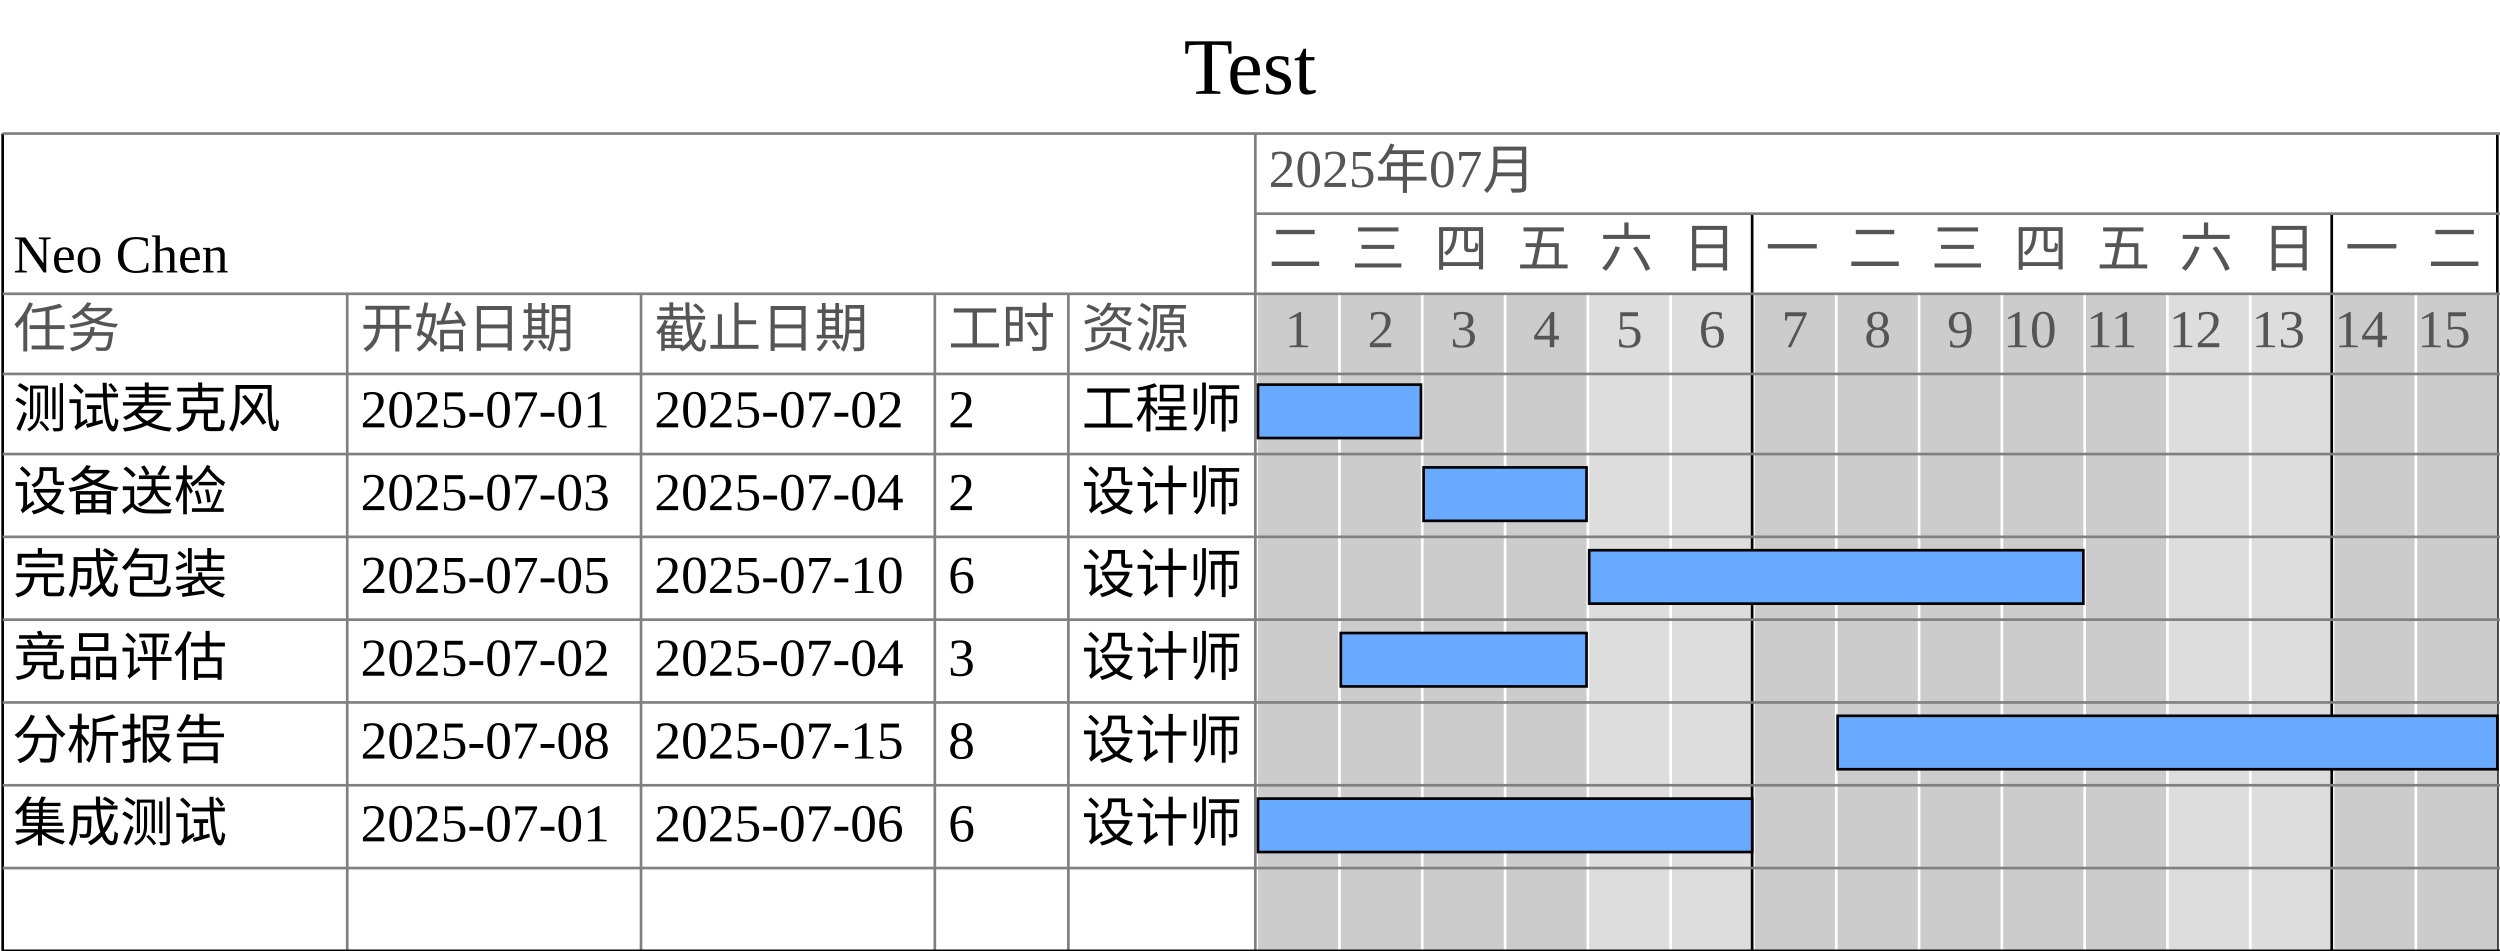
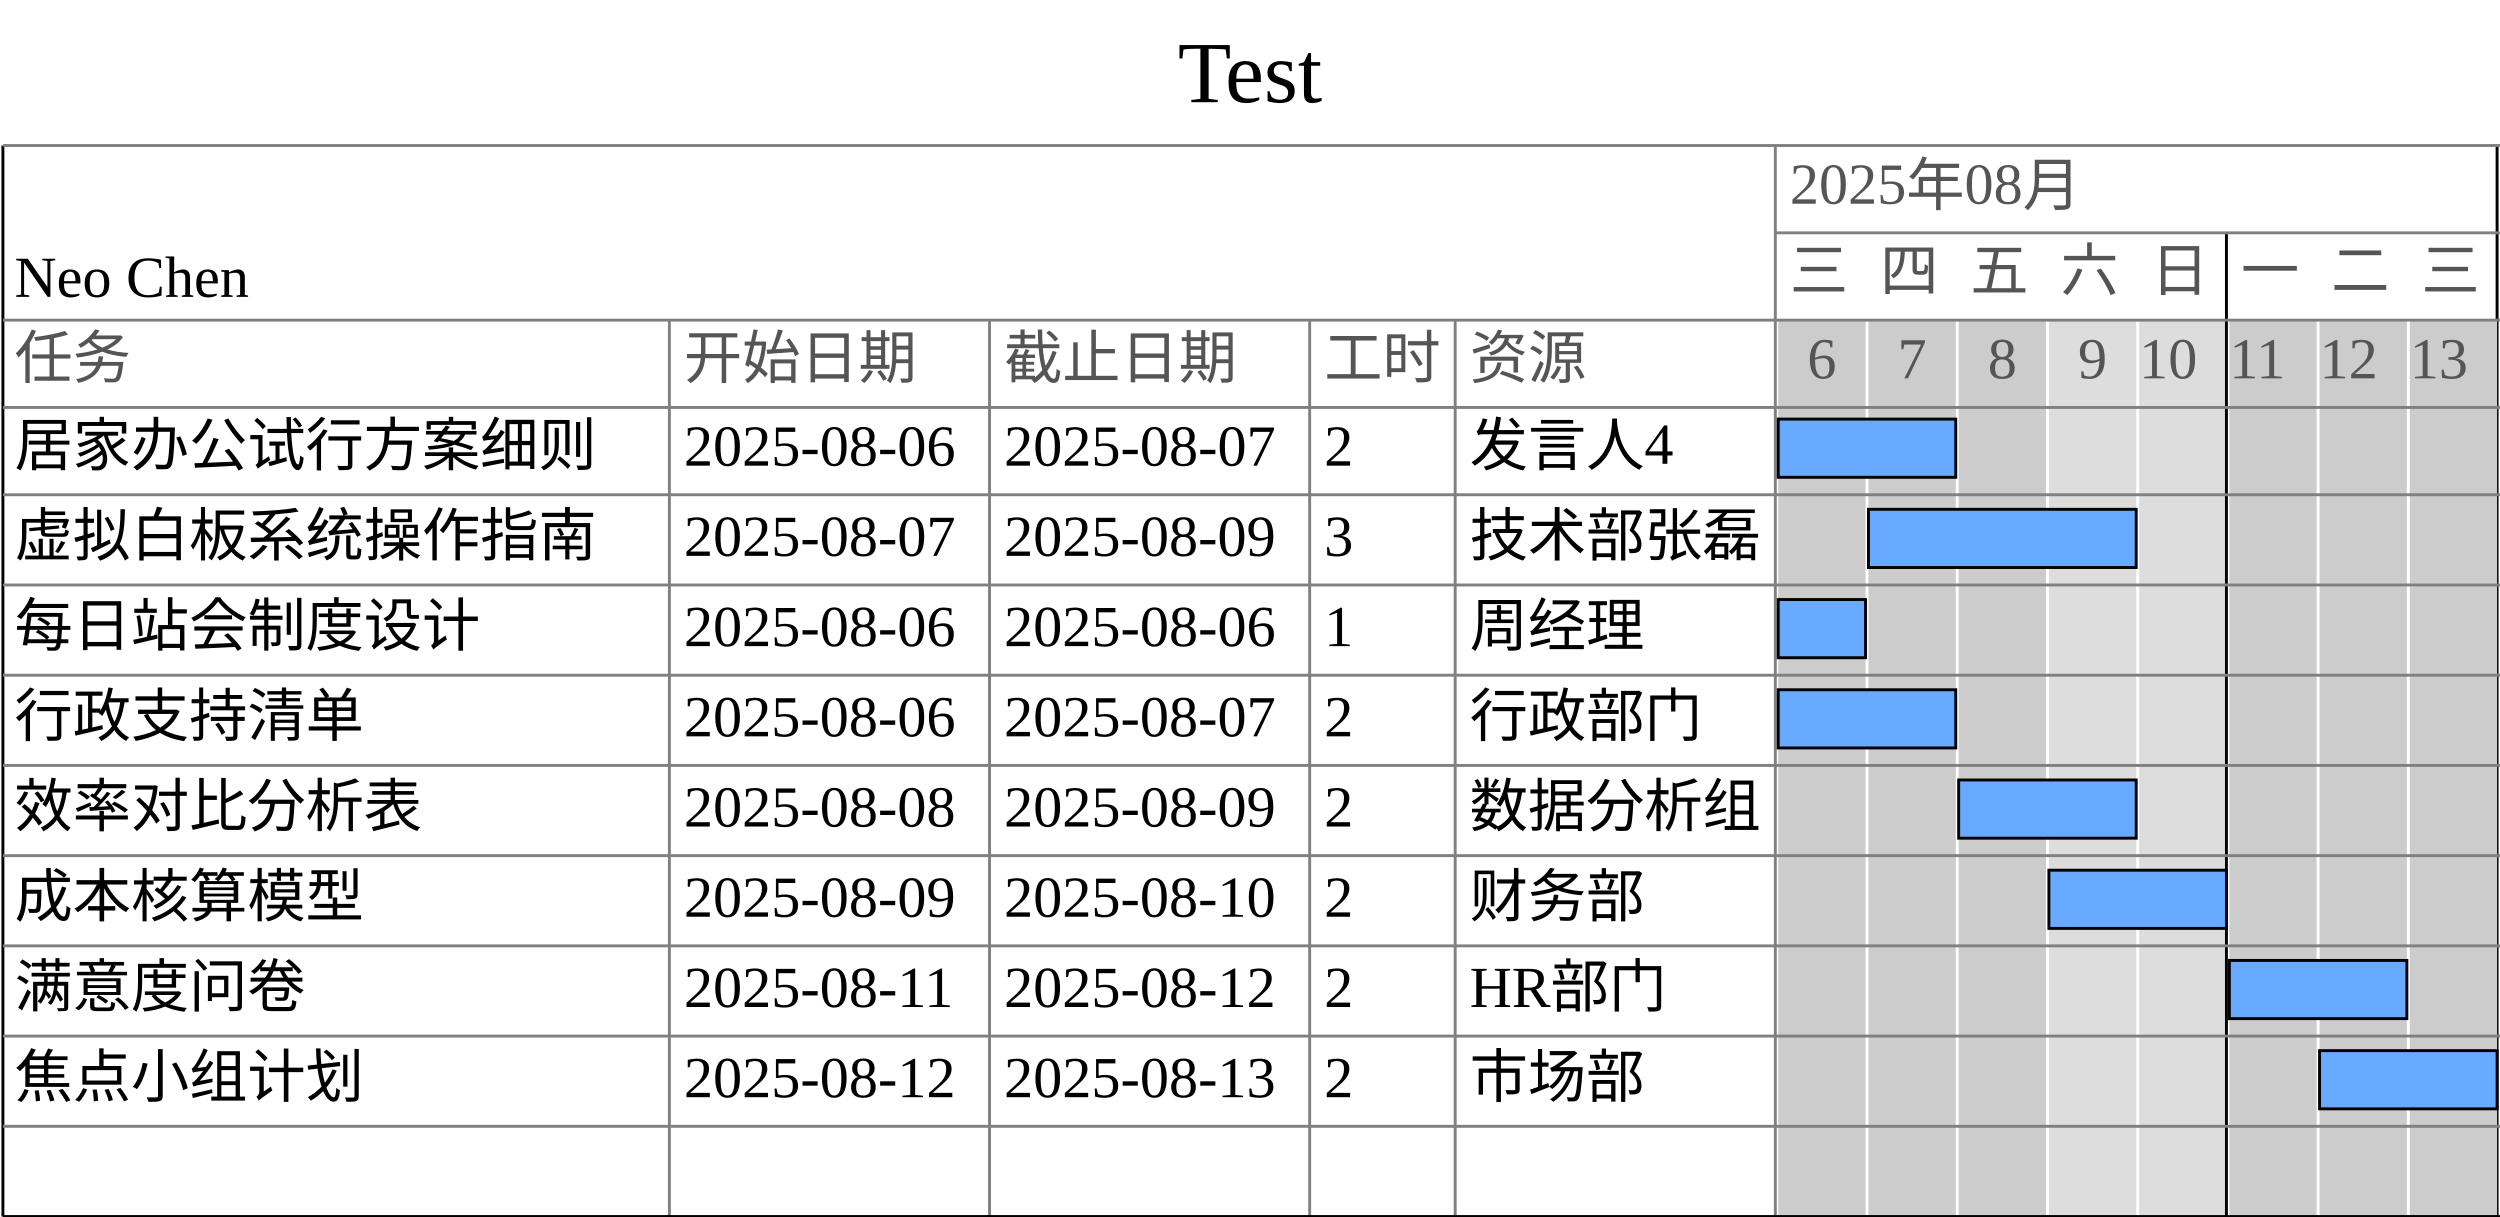
- <svg xmlns="http://www.w3.org/2000/svg" width="936" height="356" viewBox="0 0 936 356">
+ <svg xmlns="http://www.w3.org/2000/svg" width="859" height="418" viewBox="0 0 859 418">
  <defs>
</defs>
  <g id="title">
-     <text x="468.0" y="25" font-size="30" text-anchor="middle" dominant-baseline="central">Test</text>
+     <text x="429.5" y="25" font-size="30" text-anchor="middle" dominant-baseline="central">Test</text>
    <text x="5" y="102" font-size="20">Neo Chen</text>
  </g>
  <g id="calendar">
    <g id="table">
-       <path d="M1,50 L1,356" stroke="black" />
+       <path d="M1,50 L1,418" stroke="black" />
      <text x="5" y="130" font-size="20" fill="#555555">任务</text>
-       <path d="M130,110 L130,356" stroke="grey" />
-       <text x="135" y="130" font-size="20" fill="#555555">开始日期</text>
-       <path d="M240,110 L240,356" stroke="grey" />
-       <text x="245" y="130" font-size="20" fill="#555555">截止日期</text>
-       <path d="M350,110 L350,356" stroke="grey" />
-       <text x="355" y="130" font-size="20" fill="#555555">工时</text>
-       <path d="M400,110 L400,356" stroke="grey" />
-       <text x="405" y="130" font-size="20" fill="#555555">资源</text>
+       <path d="M230,110 L230,418" stroke="grey" />
+       <text x="235" y="130" font-size="20" fill="#555555">开始日期</text>
+       <path d="M340,110 L340,418" stroke="grey" />
+       <text x="345" y="130" font-size="20" fill="#555555">截止日期</text>
+       <path d="M450,110 L450,418" stroke="grey" />
+       <text x="455" y="130" font-size="20" fill="#555555">工时</text>
+       <path d="M500,110 L500,418" stroke="grey" />
+       <text x="505" y="130" font-size="20" fill="#555555">资源</text>
    </g>
    <g id="year2025">
-       <g id="month7">
-         <g id="week26">
-           <text x="475" y="70" font-size="20" fill="#555555">2025年07月</text>
-           <text x="475" y="100" font-size="20" fill="#555555">二</text>
-           <rect x="471" y="110" width="30" height="246" fill="#cccccc">
+       <g id="month8">
+         <g id="week30" />
+         <g id="week31">
+           <text x="615" y="70" font-size="20" fill="#555555">2025年08月</text>
+           <text x="615" y="100" font-size="20" fill="#555555">三</text>
+           <rect x="611" y="110" width="30" height="308" fill="#cccccc">
</rect>
-           <text x="481" y="130" font-size="20" fill="#555555">1</text>
-           <text x="506" y="100" font-size="20" fill="#555555">三</text>
-           <rect x="502" y="110" width="30" height="246" fill="#cccccc">
+           <text x="621" y="130" font-size="20" fill="#555555">6</text>
+           <text x="646" y="100" font-size="20" fill="#555555">四</text>
+           <rect x="642" y="110" width="30" height="308" fill="#cccccc">
</rect>
-           <text x="512" y="130" font-size="20" fill="#555555">2</text>
-           <text x="537" y="100" font-size="20" fill="#555555">四</text>
-           <rect x="533" y="110" width="30" height="246" fill="#cccccc">
+           <text x="652" y="130" font-size="20" fill="#555555">7</text>
+           <text x="677" y="100" font-size="20" fill="#555555">五</text>
+           <rect x="673" y="110" width="30" height="308" fill="#cccccc">
</rect>
-           <text x="543" y="130" font-size="20" fill="#555555">3</text>
-           <text x="568" y="100" font-size="20" fill="#555555">五</text>
-           <rect x="564" y="110" width="30" height="246" fill="#cccccc">
+           <text x="683" y="130" font-size="20" fill="#555555">8</text>
+           <text x="708" y="100" font-size="20" fill="#555555">六</text>
+           <rect x="704" y="110" width="30" height="308" fill="#dddddd">
</rect>
-           <text x="574" y="130" font-size="20" fill="#555555">4</text>
-           <text x="599" y="100" font-size="20" fill="#555555">六</text>
-           <rect x="595" y="110" width="30" height="246" fill="#dddddd">
+           <text x="714" y="130" font-size="20" fill="#555555">9</text>
+           <text x="739" y="100" font-size="20" fill="#555555">日</text>
+           <rect x="735" y="110" width="30" height="308" fill="#dddddd">
</rect>
-           <text x="605" y="130" font-size="20" fill="#555555">5</text>
-           <text x="630" y="100" font-size="20" fill="#555555">日</text>
-           <rect x="626" y="110" width="30" height="246" fill="#dddddd">
+           <path d="M765,80 L765,418" stroke="black" />
+           <text x="735" y="130" font-size="20" fill="#555555">10</text>
+         </g>
+         <g id="week32">
+           <text x="770" y="100" font-size="20" fill="#555555">一</text>
+           <rect x="766" y="110" width="30" height="308" fill="#cccccc">
</rect>
-           <path d="M656,80 L656,356" stroke="black" />
-           <text x="636" y="130" font-size="20" fill="#555555">6</text>
-         </g>
-         <g id="week27">
-           <text x="661" y="100" font-size="20" fill="#555555">一</text>
-           <rect x="657" y="110" width="30" height="246" fill="#cccccc">
+           <text x="766" y="130" font-size="20" fill="#555555">11</text>
+           <text x="801" y="100" font-size="20" fill="#555555">二</text>
+           <rect x="797" y="110" width="30" height="308" fill="#cccccc">
</rect>
-           <text x="667" y="130" font-size="20" fill="#555555">7</text>
-           <text x="692" y="100" font-size="20" fill="#555555">二</text>
-           <rect x="688" y="110" width="30" height="246" fill="#cccccc">
+           <text x="797" y="130" font-size="20" fill="#555555">12</text>
+           <path d="M858,50 L858,418" stroke="black" />
+           <text x="832" y="100" font-size="20" fill="#555555">三</text>
+           <rect x="828" y="110" width="30" height="308" fill="#cccccc">
</rect>
-           <text x="698" y="130" font-size="20" fill="#555555">8</text>
-           <text x="723" y="100" font-size="20" fill="#555555">三</text>
-           <rect x="719" y="110" width="30" height="246" fill="#cccccc">
- </rect>
-           <text x="729" y="130" font-size="20" fill="#555555">9</text>
-           <text x="754" y="100" font-size="20" fill="#555555">四</text>
-           <rect x="750" y="110" width="30" height="246" fill="#cccccc">
- </rect>
-           <text x="750" y="130" font-size="20" fill="#555555">10</text>
-           <text x="785" y="100" font-size="20" fill="#555555">五</text>
-           <rect x="781" y="110" width="30" height="246" fill="#cccccc">
- </rect>
-           <text x="781" y="130" font-size="20" fill="#555555">11</text>
-           <text x="816" y="100" font-size="20" fill="#555555">六</text>
-           <rect x="812" y="110" width="30" height="246" fill="#dddddd">
- </rect>
-           <text x="812" y="130" font-size="20" fill="#555555">12</text>
-           <text x="847" y="100" font-size="20" fill="#555555">日</text>
-           <rect x="843" y="110" width="30" height="246" fill="#dddddd">
- </rect>
-           <path d="M873,80 L873,356" stroke="black" />
-           <text x="843" y="130" font-size="20" fill="#555555">13</text>
-         </g>
-         <g id="week28">
-           <text x="878" y="100" font-size="20" fill="#555555">一</text>
-           <rect x="874" y="110" width="30" height="246" fill="#cccccc">
- </rect>
-           <text x="874" y="130" font-size="20" fill="#555555">14</text>
-           <path d="M935,50 L935,356" stroke="black" />
-           <text x="909" y="100" font-size="20" fill="#555555">二</text>
-           <rect x="905" y="110" width="30" height="246" fill="#cccccc">
- </rect>
-           <text x="905" y="130" font-size="20" fill="#555555">15</text>
+           <text x="828" y="130" font-size="20" fill="#555555">13</text>
        </g>
      </g>
    </g>
-     <path d="M470,80 L936,80" stroke="grey" />
-     <path d="M1,110 L936,110" stroke="grey" />
-     <path d="M1,140 L936,140" stroke="grey" />
-     <path d="M1,50 L936,50" stroke="grey" />
-     <path d="M470,50 L470,356" stroke="grey" />
-     <path d="M1,356 L936,356" stroke="black" />
+     <path d="M610,80 L859,80" stroke="grey" />
+     <path d="M1,110 L859,110" stroke="grey" />
+     <path d="M1,140 L859,140" stroke="grey" />
+     <path d="M1,50 L859,50" stroke="grey" />
+     <path d="M610,50 L610,418" stroke="grey" />
+     <path d="M1,418 L859,418" stroke="black" />
  </g>
  <g id="tasks">
    <g id="task">
      <g id="text">
-         <text x="5" y="160" font-size="20" text-anchor="start">测试麦克风</text>
-         <text x="135" y="160" font-size="20" text-anchor="start">2025-07-01</text>
-         <text x="245" y="160" font-size="20" text-anchor="start">2025-07-02</text>
-         <text x="355" y="160" font-size="20" text-anchor="start">2</text>
-         <text x="405" y="160" font-size="20" text-anchor="start">工程师</text>
+         <text x="5" y="160" font-size="20" text-anchor="start">居家办公试行方案细则</text>
+         <text x="235" y="160" font-size="20" text-anchor="start">2025-08-06</text>
+         <text x="345" y="160" font-size="20" text-anchor="start">2025-08-07</text>
+         <text x="455" y="160" font-size="20" text-anchor="start">2</text>
+         <text x="505" y="160" font-size="20" text-anchor="start">发言人4</text>
      </g>
      <g id="item">
-         <rect x="471" y="144" width="61" height="20" fill="#67AAFF" stroke="black">
+         <rect x="611" y="144" width="61" height="20" fill="#67AAFF" stroke="black">
</rect>
-         <path d="M1,170 L936,170" stroke="grey" />
+         <path d="M1,170 L859,170" stroke="grey" />
      </g>
    </g>
    <g id="task">
      <g id="text">
-         <text x="5" y="191" font-size="20" text-anchor="start">设备送检</text>
-         <text x="135" y="191" font-size="20" text-anchor="start">2025-07-03</text>
-         <text x="245" y="191" font-size="20" text-anchor="start">2025-07-04</text>
-         <text x="355" y="191" font-size="20" text-anchor="start">2</text>
-         <text x="405" y="191" font-size="20" text-anchor="start">设计师</text>
+         <text x="5" y="191" font-size="20" text-anchor="start">虚拟白板系统操作指南</text>
+         <text x="235" y="191" font-size="20" text-anchor="start">2025-08-07</text>
+         <text x="345" y="191" font-size="20" text-anchor="start">2025-08-09</text>
+         <text x="455" y="191" font-size="20" text-anchor="start">3</text>
+         <text x="505" y="191" font-size="20" text-anchor="start">技术部张磊</text>
      </g>
      <g id="item">
-         <rect x="533" y="175" width="61" height="20" fill="#67AAFF" stroke="black">
+         <rect x="642" y="175" width="92" height="20" fill="#67AAFF" stroke="black">
</rect>
-         <path d="M1,201 L936,201" stroke="grey" />
+         <path d="M1,201 L859,201" stroke="grey" />
      </g>
    </g>
    <g id="task">
      <g id="text">
-         <text x="5" y="222" font-size="20" text-anchor="start">完成包装</text>
-         <text x="135" y="222" font-size="20" text-anchor="start">2025-07-05</text>
-         <text x="245" y="222" font-size="20" text-anchor="start">2025-07-10</text>
-         <text x="355" y="222" font-size="20" text-anchor="start">6</text>
-         <text x="405" y="222" font-size="20" text-anchor="start">设计师</text>
+         <text x="5" y="222" font-size="20" text-anchor="start">每日站会制度设计</text>
+         <text x="235" y="222" font-size="20" text-anchor="start">2025-08-06</text>
+         <text x="345" y="222" font-size="20" text-anchor="start">2025-08-06</text>
+         <text x="455" y="222" font-size="20" text-anchor="start">1</text>
+         <text x="505" y="222" font-size="20" text-anchor="start">周经理</text>
      </g>
      <g id="item">
-         <rect x="595" y="206" width="185" height="20" fill="#67AAFF" stroke="black">
+         <rect x="611" y="206" width="30" height="20" fill="#67AAFF" stroke="black">
</rect>
-         <path d="M1,232 L936,232" stroke="grey" />
+         <path d="M1,232 L859,232" stroke="grey" />
      </g>
    </g>
    <g id="task">
      <g id="text">
-         <text x="5" y="253" font-size="20" text-anchor="start">竞品评估</text>
-         <text x="135" y="253" font-size="20" text-anchor="start">2025-07-02</text>
-         <text x="245" y="253" font-size="20" text-anchor="start">2025-07-04</text>
-         <text x="355" y="253" font-size="20" text-anchor="start">3</text>
-         <text x="405" y="253" font-size="20" text-anchor="start">设计师</text>
+         <text x="5" y="253" font-size="20" text-anchor="start">行政支持清单</text>
+         <text x="235" y="253" font-size="20" text-anchor="start">2025-08-06</text>
+         <text x="345" y="253" font-size="20" text-anchor="start">2025-08-07</text>
+         <text x="455" y="253" font-size="20" text-anchor="start">2</text>
+         <text x="505" y="253" font-size="20" text-anchor="start">行政部门</text>
      </g>
      <g id="item">
-         <rect x="502" y="237" width="92" height="20" fill="#67AAFF" stroke="black">
+         <rect x="611" y="237" width="61" height="20" fill="#67AAFF" stroke="black">
</rect>
-         <path d="M1,263 L936,263" stroke="grey" />
+         <path d="M1,263 L859,263" stroke="grey" />
      </g>
    </g>
    <g id="task">
      <g id="text">
-         <text x="5" y="284" font-size="20" text-anchor="start">分析报告</text>
-         <text x="135" y="284" font-size="20" text-anchor="start">2025-07-08</text>
-         <text x="245" y="284" font-size="20" text-anchor="start">2025-07-15</text>
-         <text x="355" y="284" font-size="20" text-anchor="start">8</text>
-         <text x="405" y="284" font-size="20" text-anchor="start">设计师</text>
+         <text x="5" y="284" font-size="20" text-anchor="start">效率对比分析表</text>
+         <text x="235" y="284" font-size="20" text-anchor="start">2025-08-08</text>
+         <text x="345" y="284" font-size="20" text-anchor="start">2025-08-09</text>
+         <text x="455" y="284" font-size="20" text-anchor="start">2</text>
+         <text x="505" y="284" font-size="20" text-anchor="start">数据分析组</text>
      </g>
      <g id="item">
-         <rect x="688" y="268" width="247" height="20" fill="#67AAFF" stroke="black">
+         <rect x="673" y="268" width="61" height="20" fill="#67AAFF" stroke="black">
</rect>
-         <path d="M1,294 L936,294" stroke="grey" />
+         <path d="M1,294 L859,294" stroke="grey" />
      </g>
    </g>
    <g id="task">
      <g id="text">
-         <text x="5" y="315" font-size="20" text-anchor="start">集成测试</text>
-         <text x="135" y="315" font-size="20" text-anchor="start">2025-07-01</text>
-         <text x="245" y="315" font-size="20" text-anchor="start">2025-07-06</text>
-         <text x="355" y="315" font-size="20" text-anchor="start">6</text>
-         <text x="405" y="315" font-size="20" text-anchor="start">设计师</text>
+         <text x="5" y="315" font-size="20" text-anchor="start">成本核算模型</text>
+         <text x="235" y="315" font-size="20" text-anchor="start">2025-08-09</text>
+         <text x="345" y="315" font-size="20" text-anchor="start">2025-08-10</text>
+         <text x="455" y="315" font-size="20" text-anchor="start">2</text>
+         <text x="505" y="315" font-size="20" text-anchor="start">财务部</text>
      </g>
      <g id="item">
-         <rect x="471" y="299" width="185" height="20" fill="#67AAFF" stroke="black">
+         <rect x="704" y="299" width="61" height="20" fill="#67AAFF" stroke="black">
</rect>
-         <path d="M1,325 L936,325" stroke="grey" />
+         <path d="M1,325 L859,325" stroke="grey" />
+       </g>
+     </g>
+     <g id="task">
+       <g id="text">
+         <text x="5" y="346" font-size="20" text-anchor="start">满意度问卷</text>
+         <text x="235" y="346" font-size="20" text-anchor="start">2025-08-11</text>
+         <text x="345" y="346" font-size="20" text-anchor="start">2025-08-12</text>
+         <text x="455" y="346" font-size="20" text-anchor="start">2</text>
+         <text x="505" y="346" font-size="20" text-anchor="start">HR部门</text>
+       </g>
+       <g id="item">
+         <rect x="766" y="330" width="61" height="20" fill="#67AAFF" stroke="black">
+ </rect>
+         <path d="M1,356 L859,356" stroke="grey" />
+       </g>
+     </g>
+     <g id="task">
+       <g id="text">
+         <text x="5" y="377" font-size="20" text-anchor="start">焦点小组计划</text>
+         <text x="235" y="377" font-size="20" text-anchor="start">2025-08-12</text>
+         <text x="345" y="377" font-size="20" text-anchor="start">2025-08-13</text>
+         <text x="455" y="377" font-size="20" text-anchor="start">2</text>
+         <text x="505" y="377" font-size="20" text-anchor="start">市场部</text>
+       </g>
+       <g id="item">
+         <rect x="797" y="361" width="61" height="20" fill="#67AAFF" stroke="black">
+ </rect>
+         <path d="M1,387 L859,387" stroke="grey" />
      </g>
    </g>
  </g>
  <g id="handover" />
</svg>
